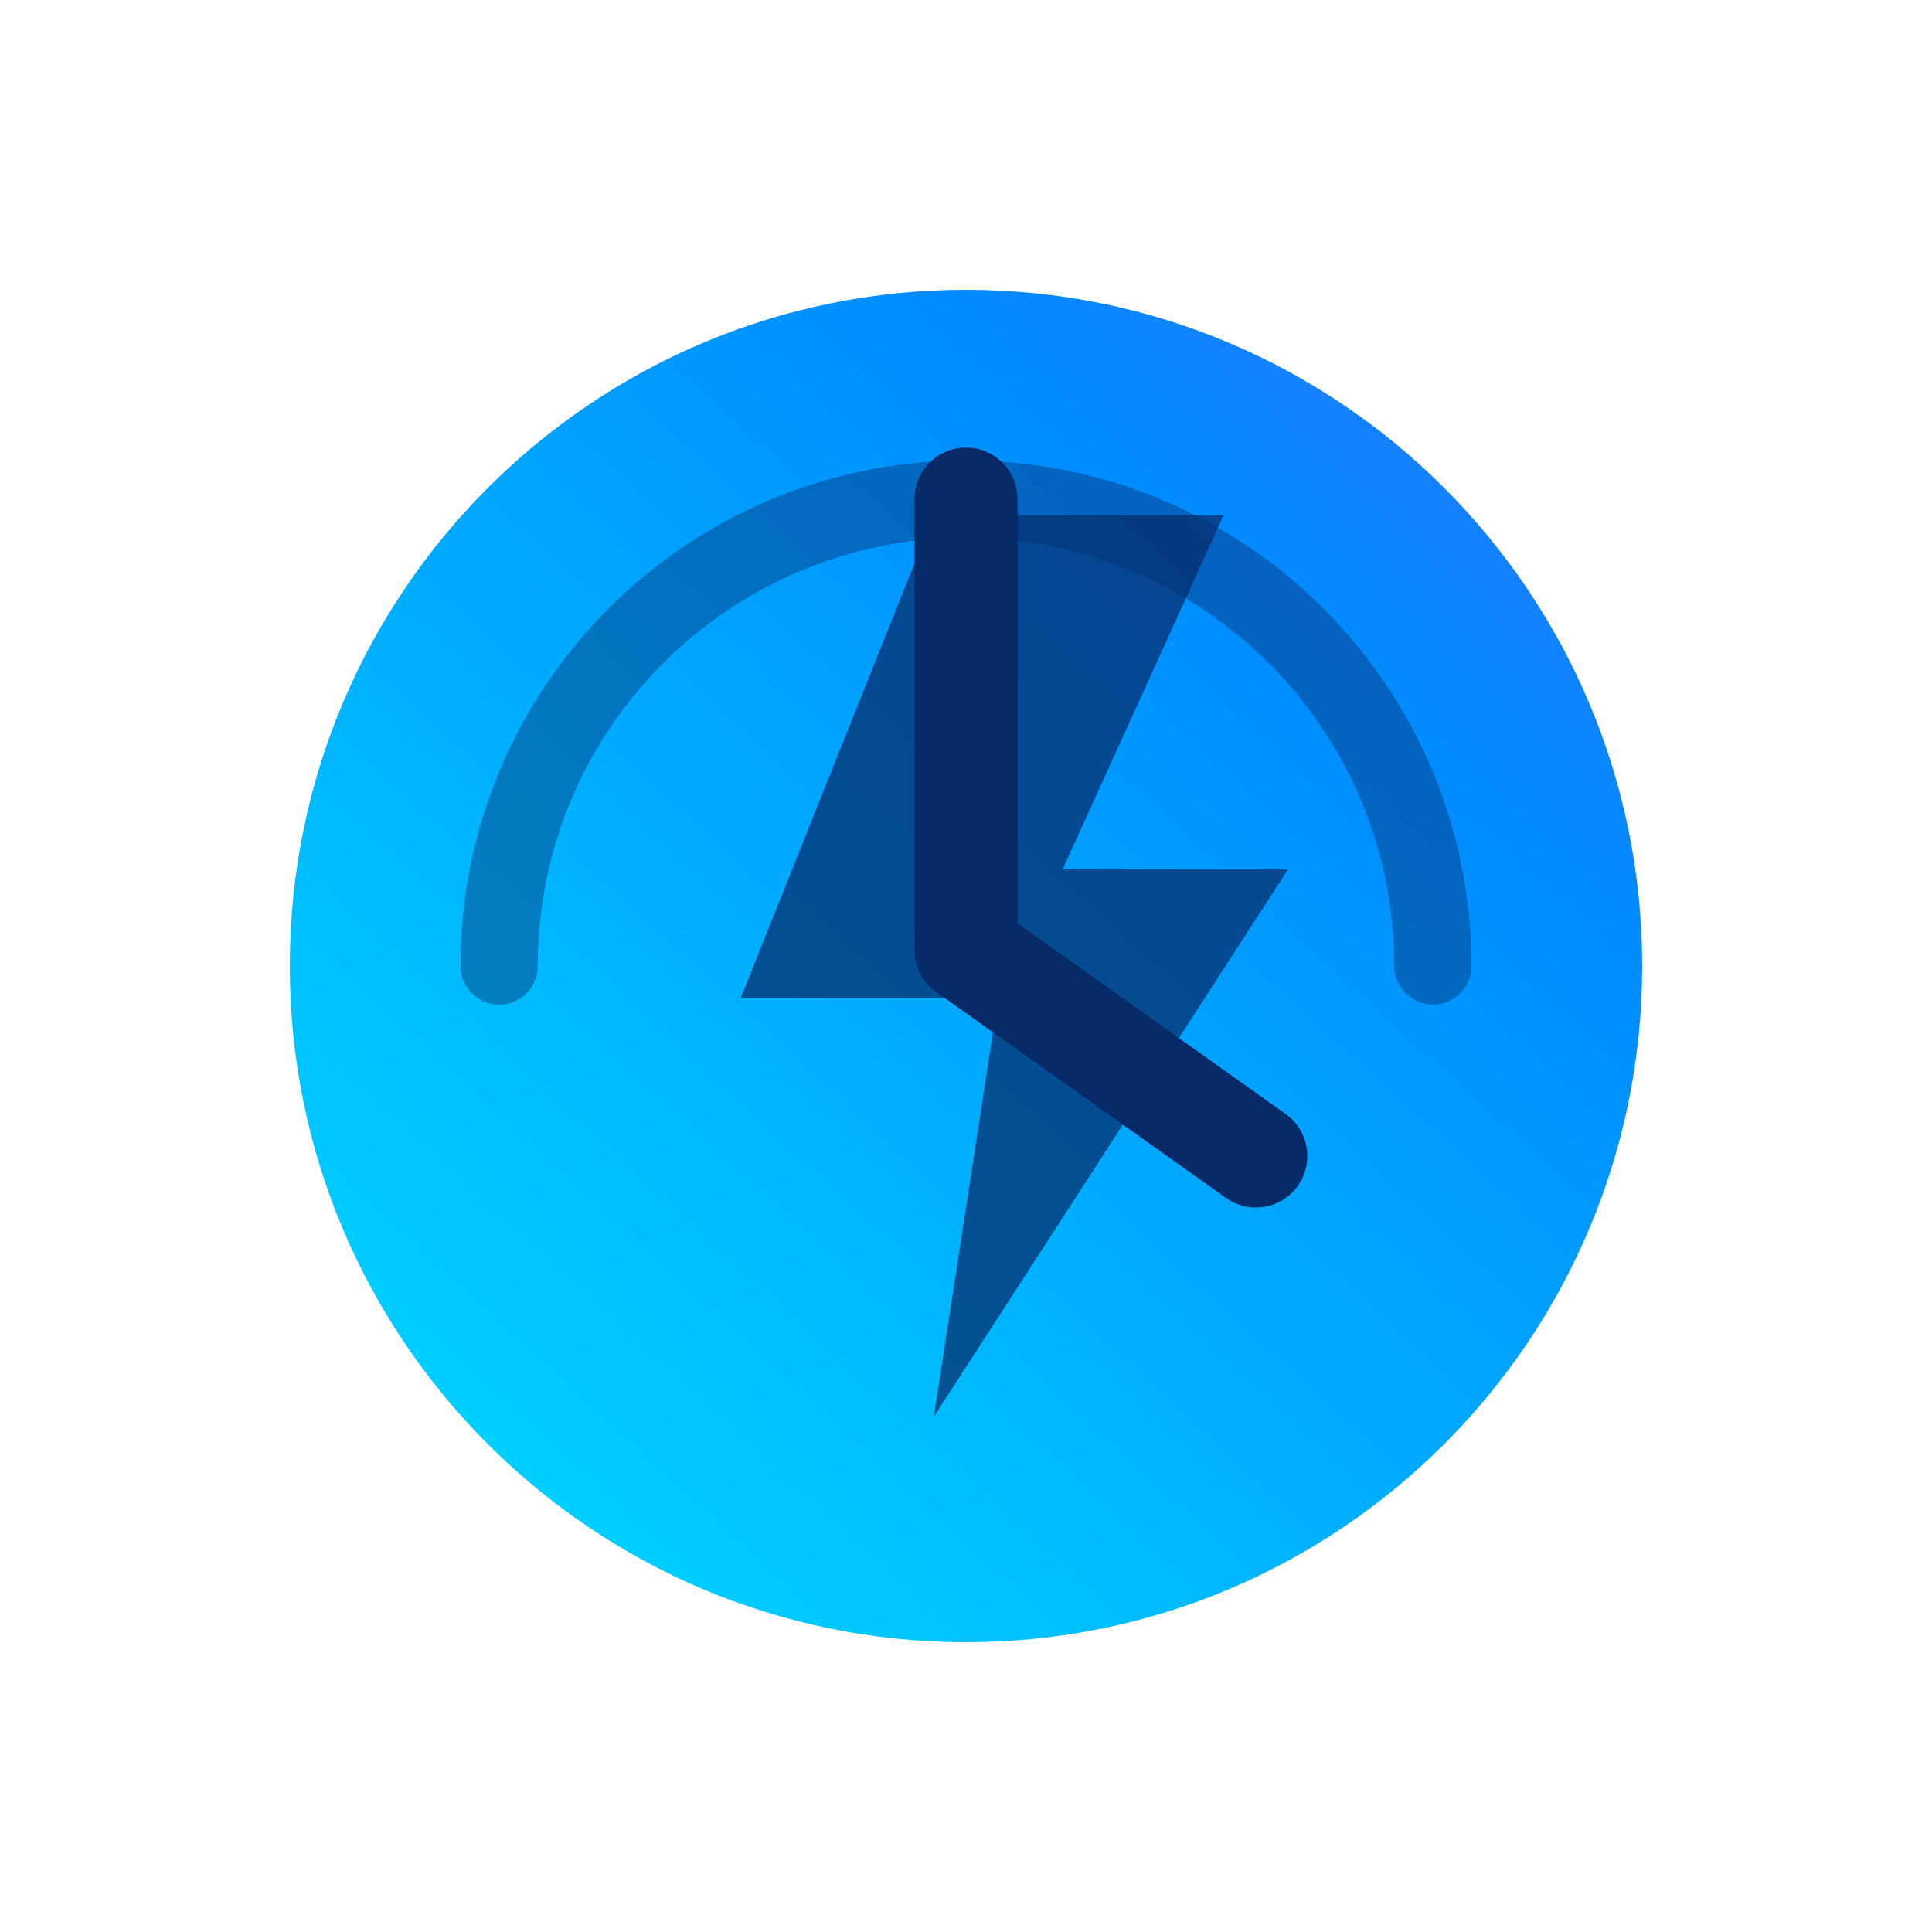
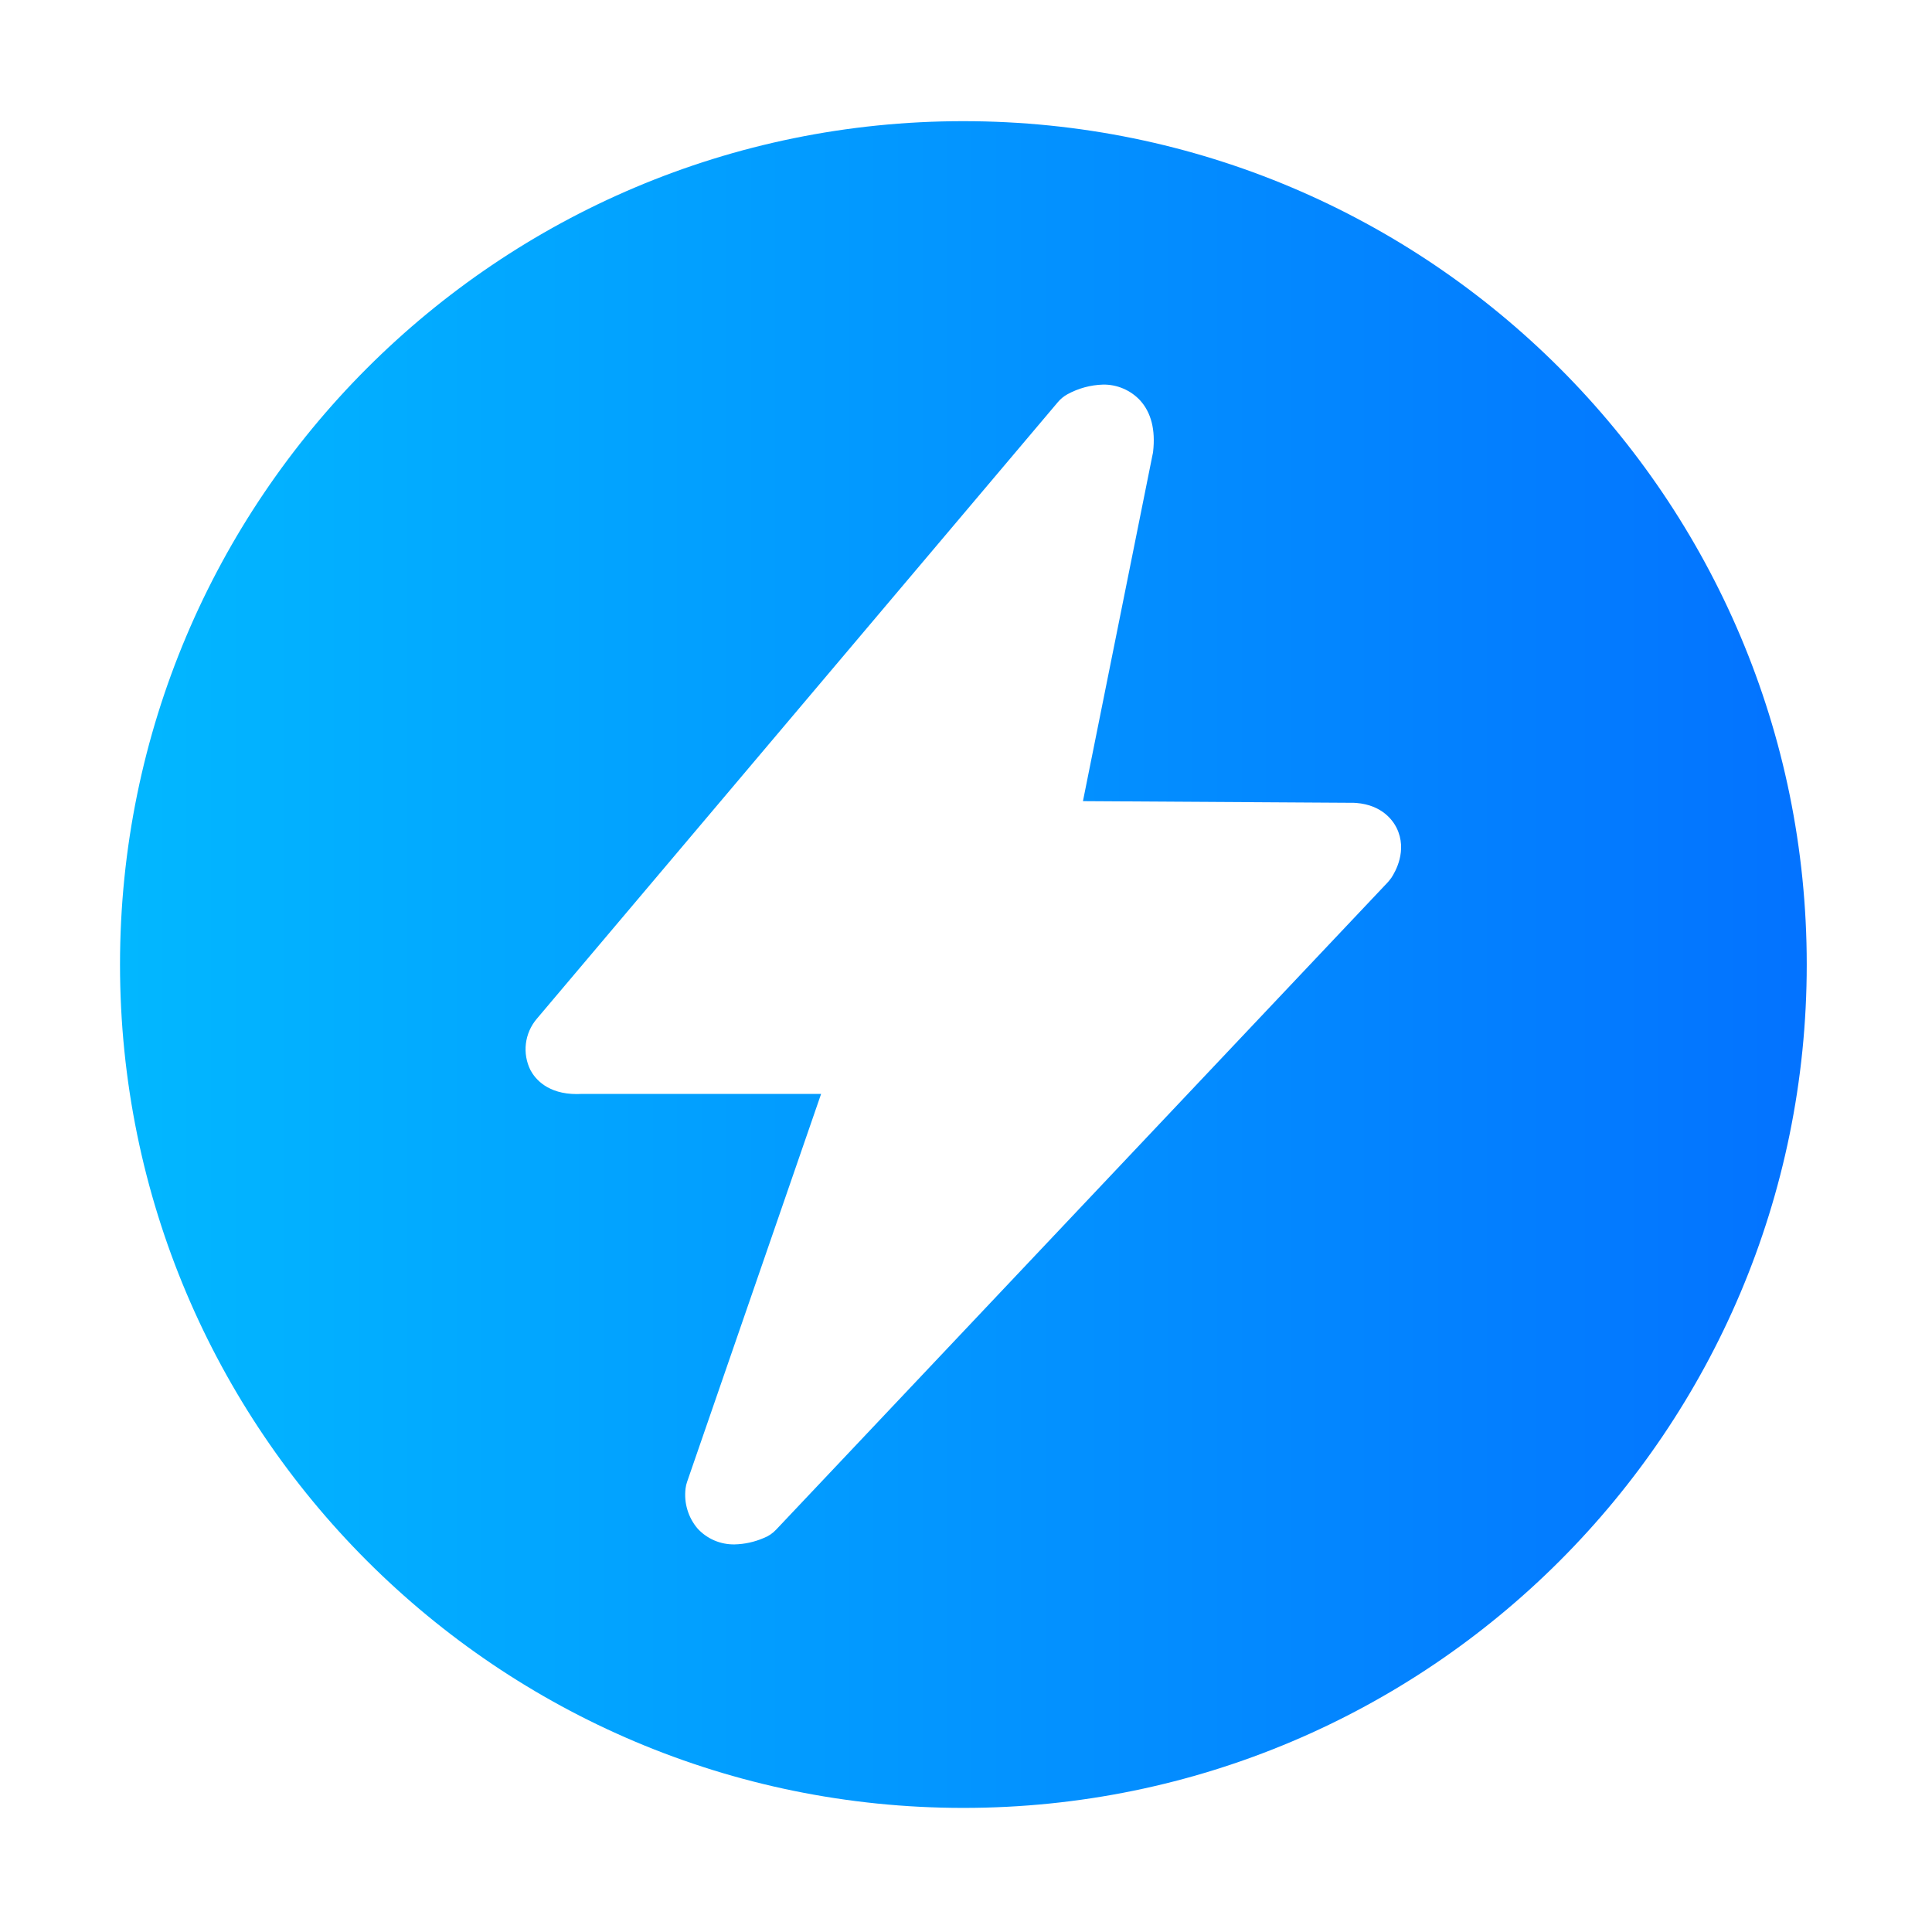
<svg xmlns="http://www.w3.org/2000/svg" width="60" height="60" viewBox="0 0 60 60" fill="none">
+   <path d="M29.918 3.763C15.453 3.763 3.727 15.489 3.727 29.954C3.727 44.419 15.453 56.146 29.918 56.146C44.383 56.146 56.11 44.419 56.11 29.954C56.11 15.489 44.383 3.763 29.918 3.763ZM43.204 27.269C43.169 27.317 43.132 27.363 43.092 27.407L24.103 47.505C23.995 47.621 23.862 47.71 23.714 47.766C23.428 47.889 23.121 47.956 22.81 47.963C22.595 47.966 22.382 47.924 22.185 47.84C21.987 47.755 21.81 47.63 21.665 47.472C21.519 47.301 21.411 47.102 21.347 46.887C21.282 46.673 21.264 46.447 21.291 46.224C21.299 46.153 21.316 46.083 21.34 46.015L25.5 33.973H18.046C18.002 33.976 17.957 33.977 17.913 33.977C17.009 33.977 16.624 33.512 16.475 33.236C16.348 32.982 16.298 32.695 16.332 32.413C16.366 32.13 16.482 31.863 16.665 31.646L32.851 12.491C32.934 12.391 33.035 12.308 33.149 12.245C33.488 12.059 33.866 11.956 34.253 11.944C34.469 11.94 34.684 11.982 34.883 12.067C35.082 12.152 35.261 12.277 35.408 12.435C35.752 12.816 35.887 13.349 35.811 14.024C35.808 14.055 35.802 14.087 35.794 14.118L33.632 24.88L42.043 24.932L42.118 24.936C42.939 25.001 43.267 25.499 43.373 25.711C43.719 26.415 43.33 27.08 43.205 27.269H43.204Z" fill="url(#paint0_linear_4_3946)" />
  <defs>
-     <linearGradient id="g" x1="8" y1="54" x2="52" y2="6" gradientUnits="userSpaceOnUse">
-       <stop stop-color="#00e4ff" />
-       <stop offset=".72" stop-color="#008cff" />
-       <stop offset="1" stop-color="#3b6dff" />
+     <linearGradient id="paint0_linear_4_3946" x1="-29.997" y1="93.014" x2="96.125" y2="93.014" gradientUnits="userSpaceOnUse">
+       <stop stop-color="#84A7FF" stop-opacity="0.01" />
+       <stop offset="0.178" stop-color="#02C6FF" />
+       <stop offset="0.746" stop-color="#0368FF" />
+       <stop offset="1" stop-color="#5783F6" stop-opacity="0.178" />
    </linearGradient>
  </defs>
-   <circle cx="30" cy="30" r="21" fill="url(#g)" />
-   <path d="M30 15.5v14l9 6.4" stroke="#062a68" stroke-width="3.2" stroke-linecap="round" stroke-linejoin="round" />
-   <path d="m23 31 6-15h9l-5 11h7l-11 17 2-13h-8Z" fill="#062a68" opacity=".72" />
-   <path d="M15.5 30a14.5 14.5 0 0 1 29 0" stroke="#062a68" stroke-width="2.4" stroke-linecap="round" opacity=".42" />
</svg>
